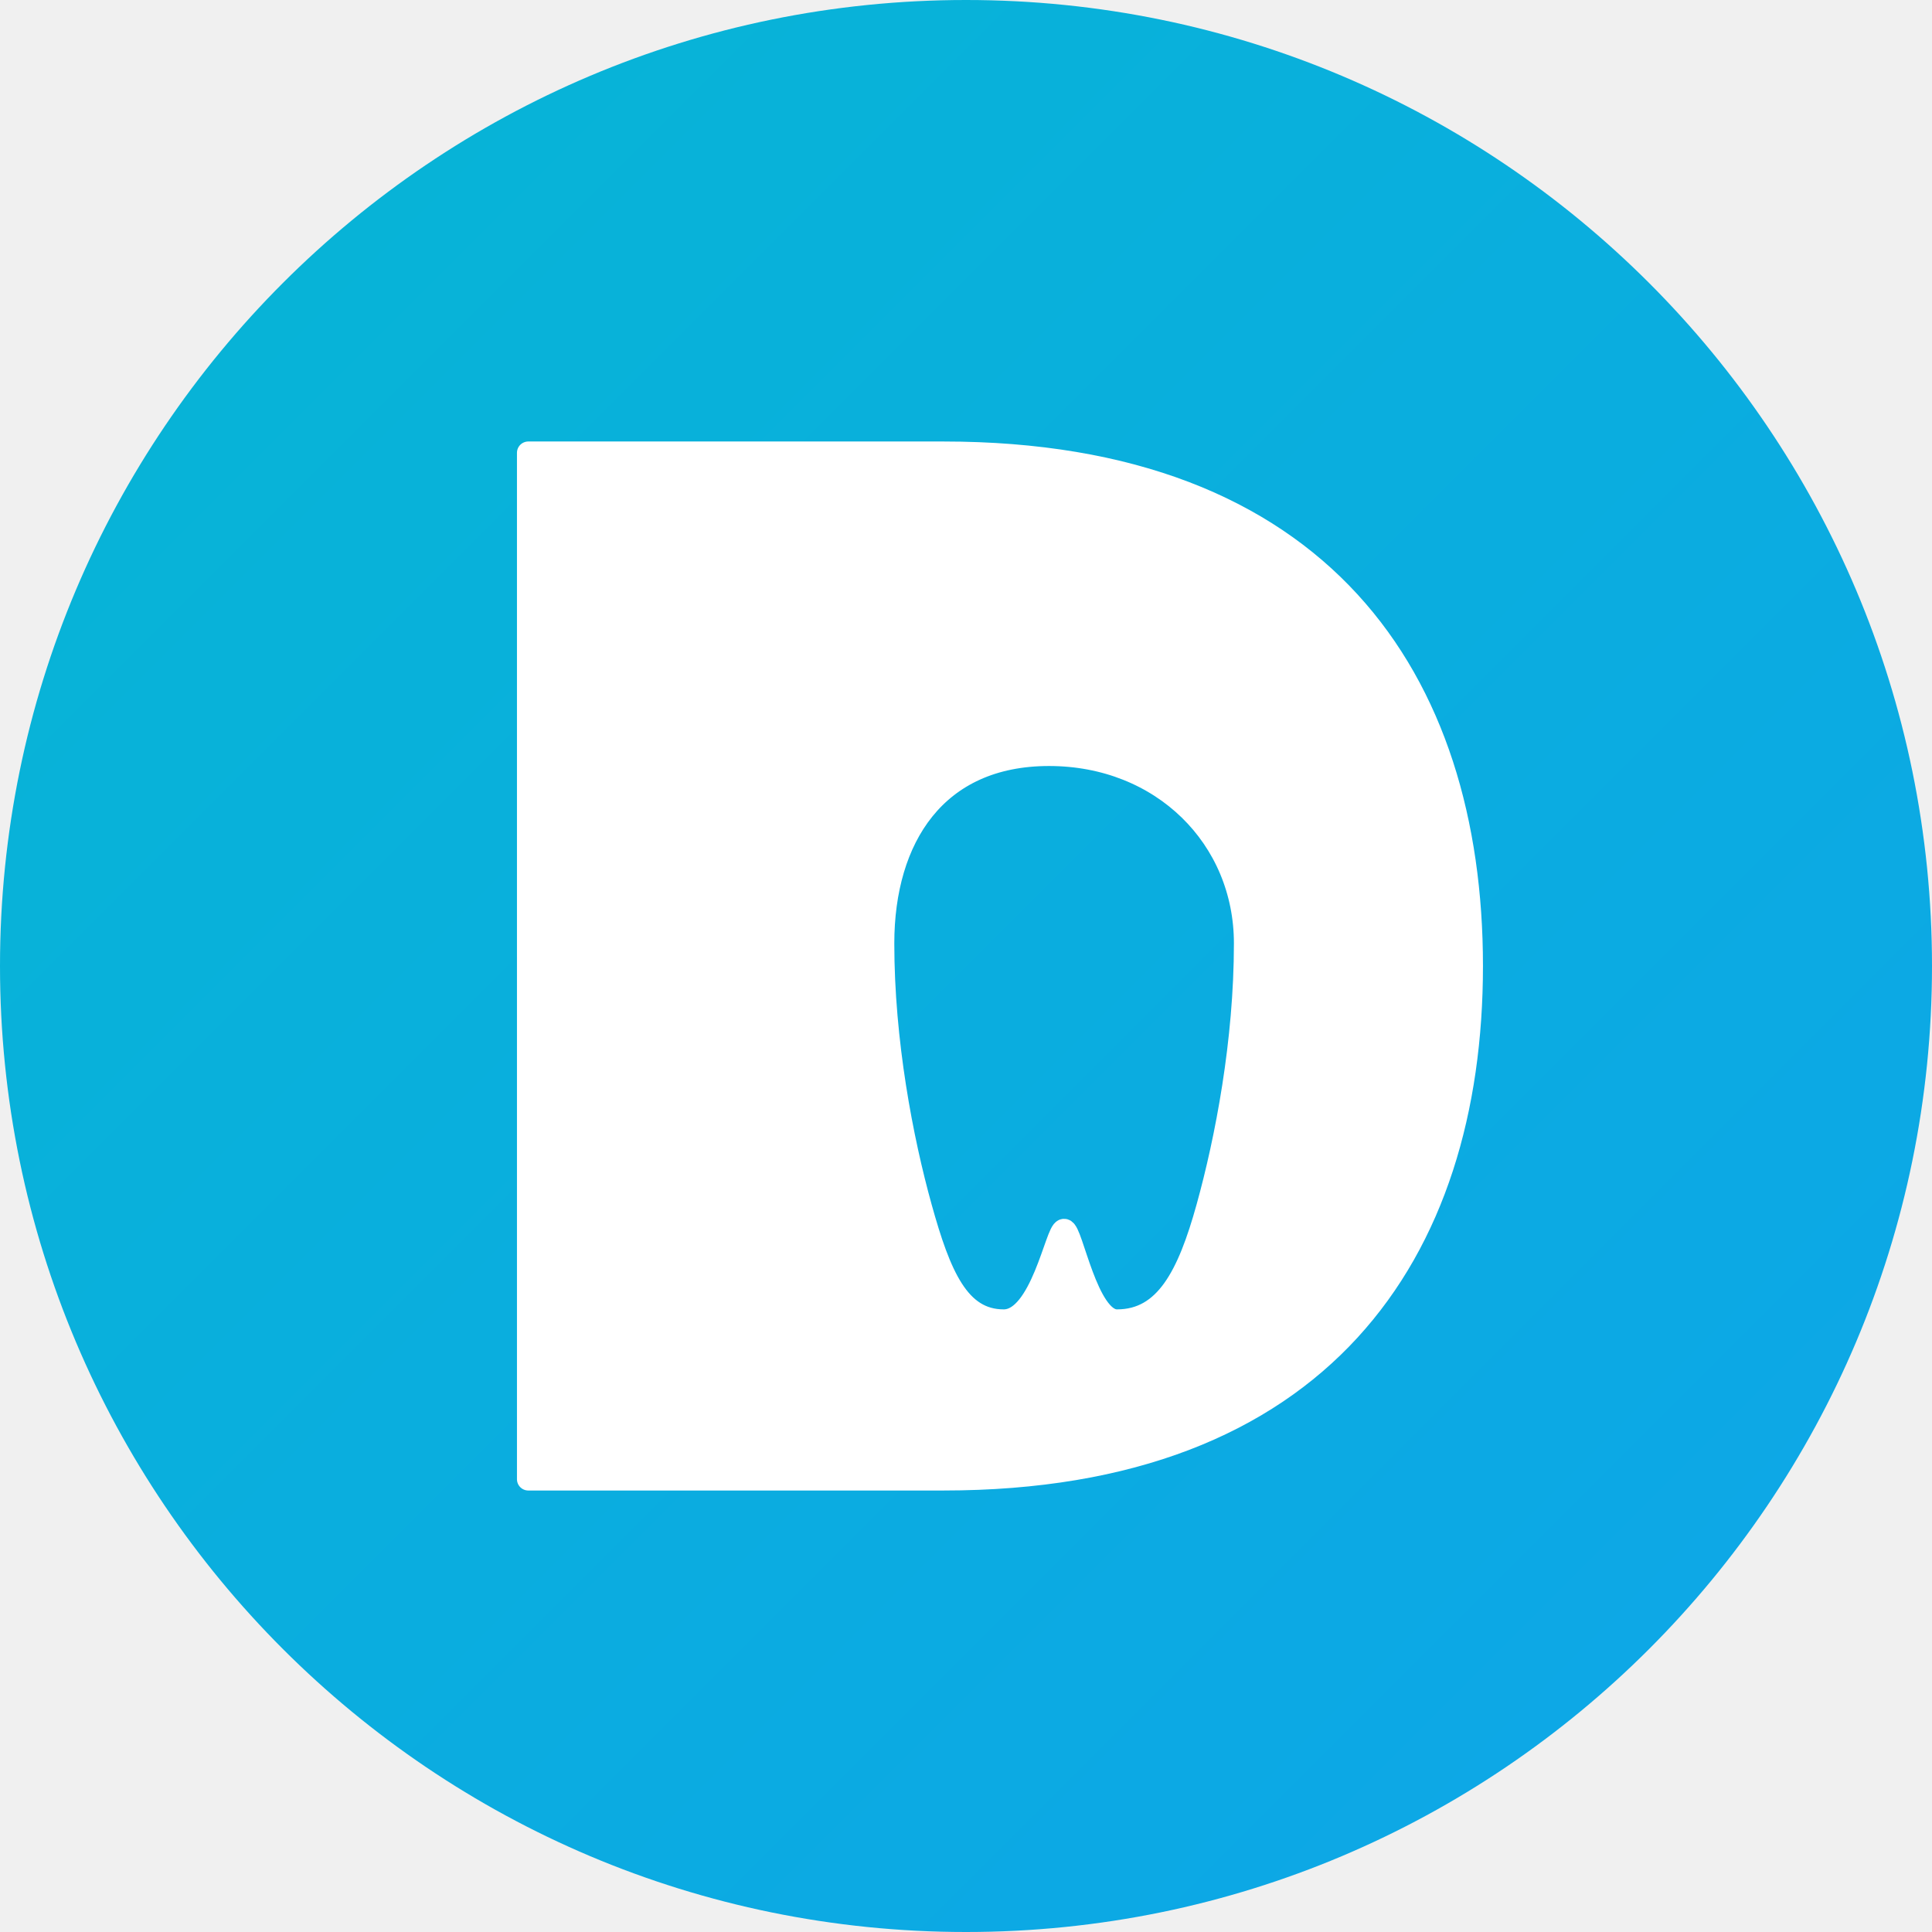
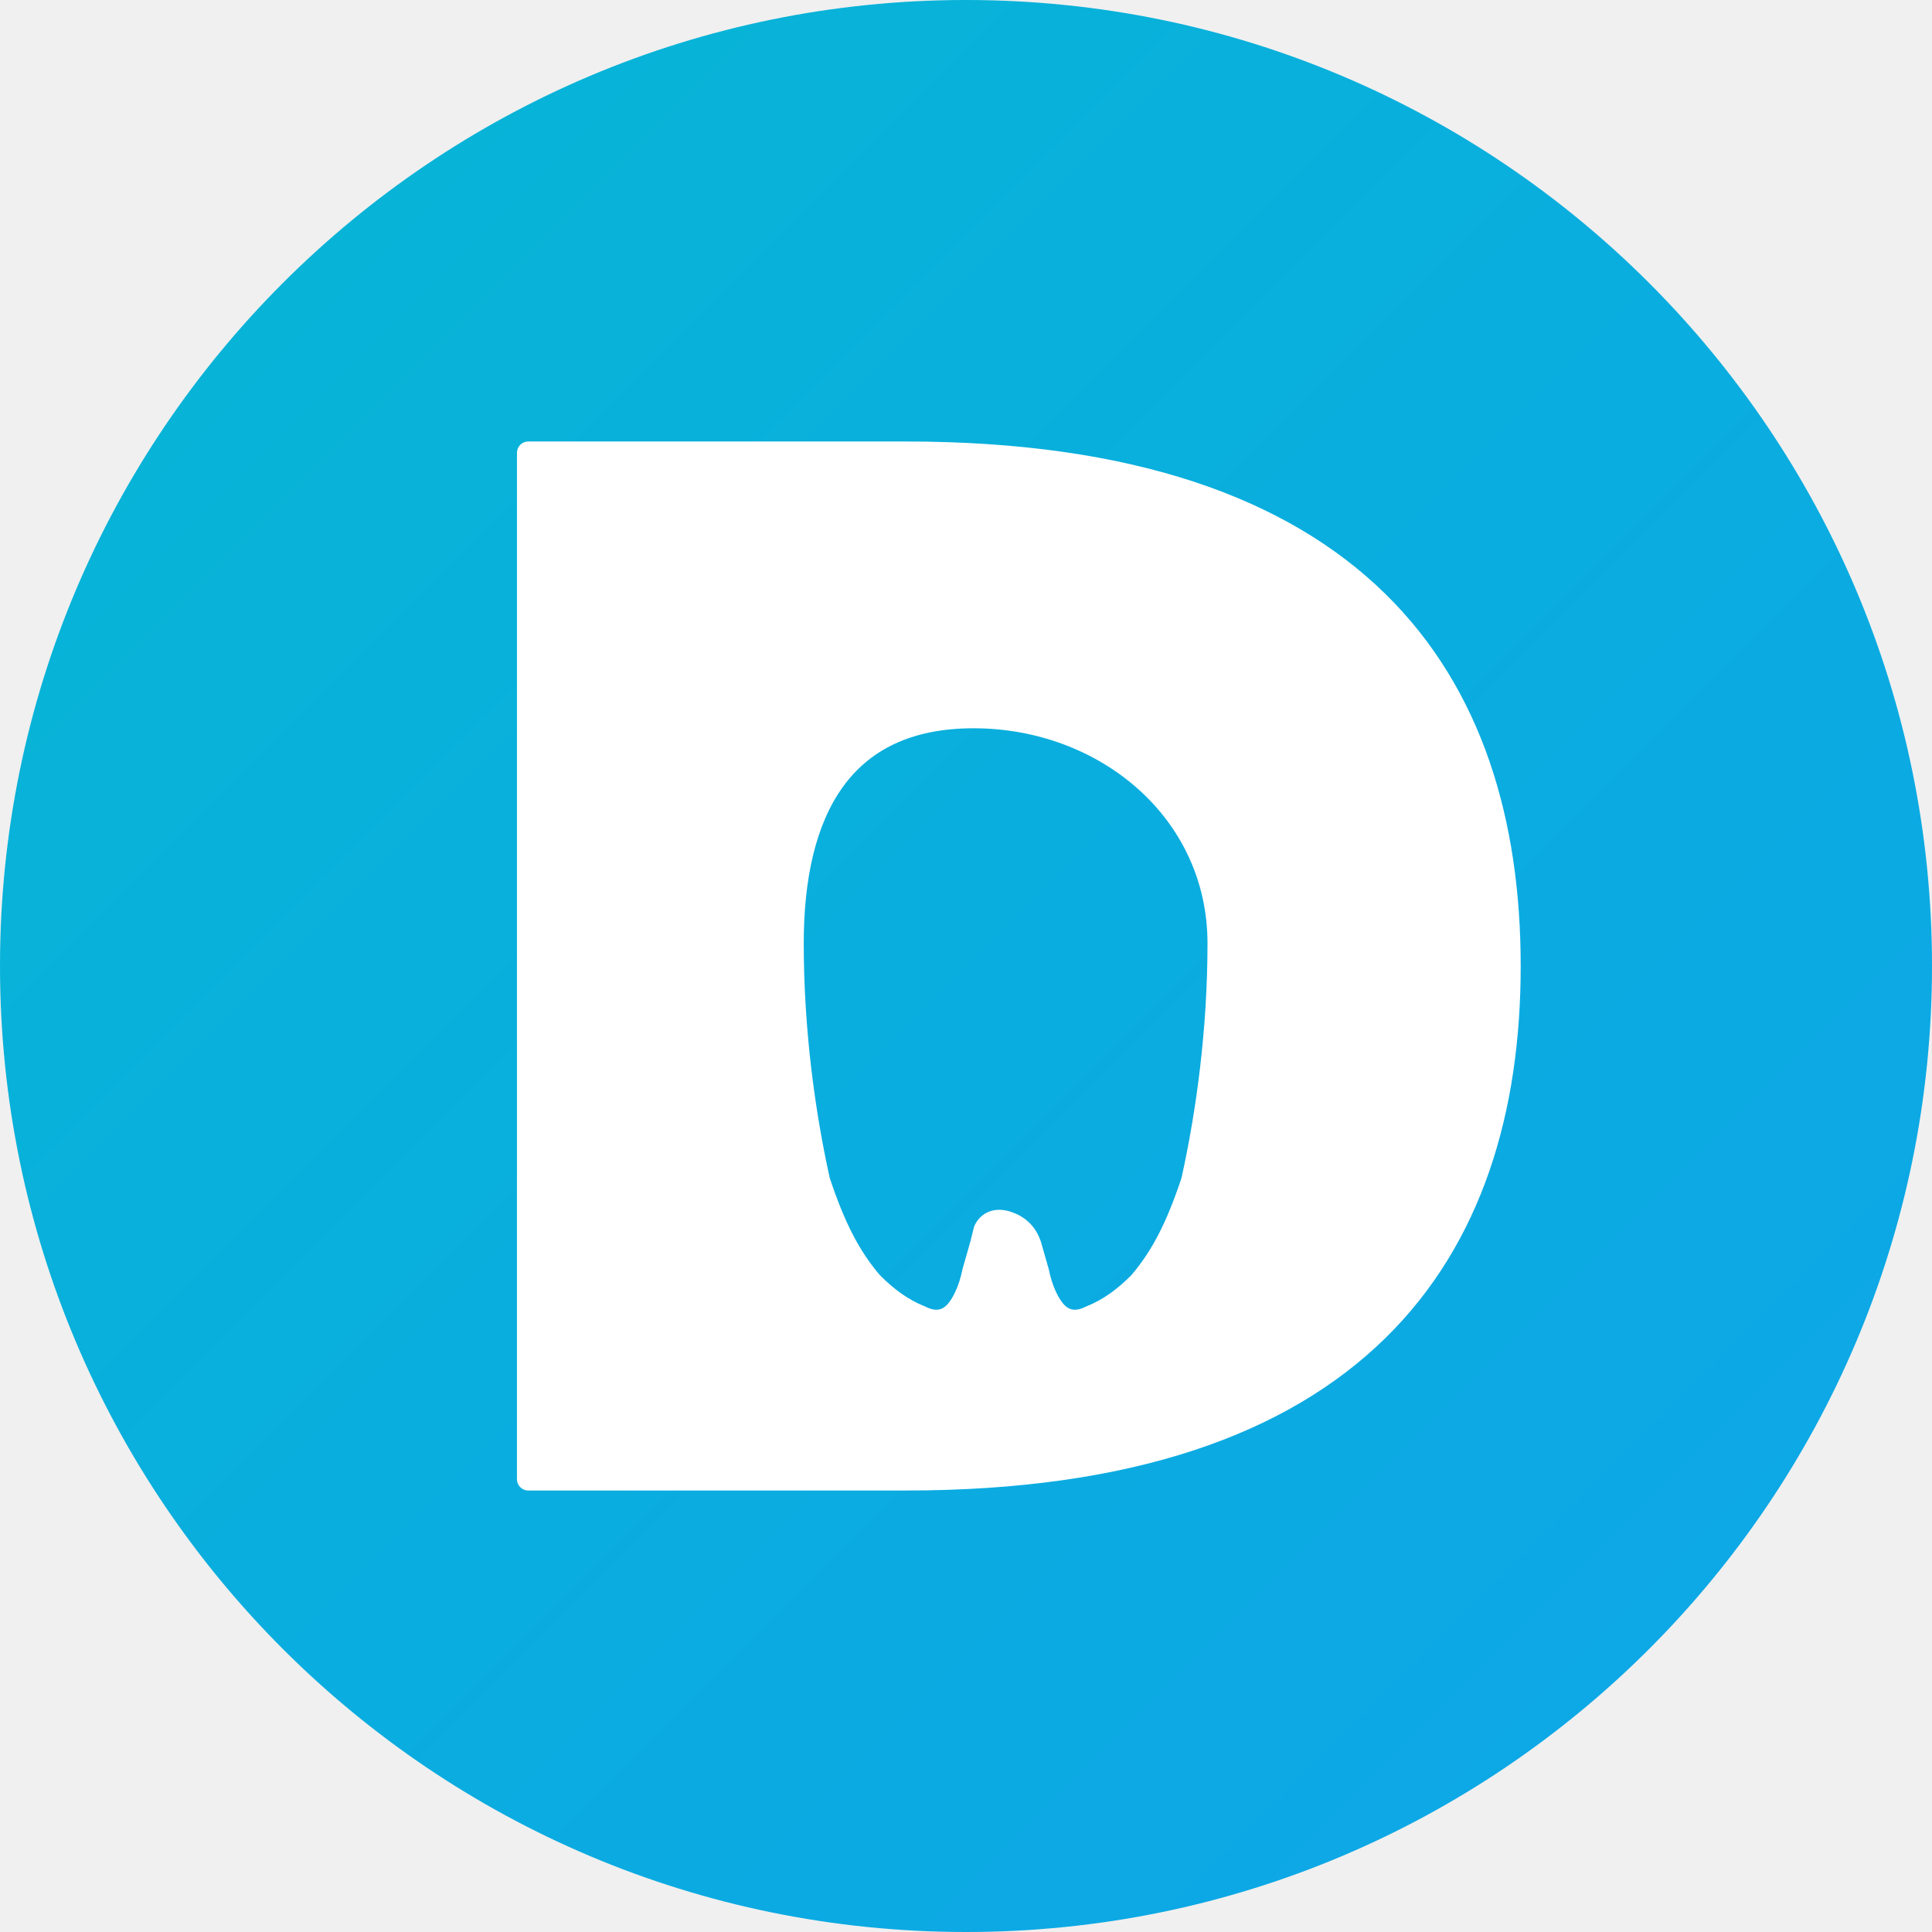
<svg xmlns="http://www.w3.org/2000/svg" width="512" height="512" viewBox="0 0 512 512" fill="none">
  <defs>
    <linearGradient id="bg" x1="0%" y1="0%" x2="100%" y2="100%">
      <stop offset="0%" stop-color="#06B6D4" />
      <stop offset="100%" stop-color="#0EA5E9" />
    </linearGradient>
  </defs>
  <circle cx="256" cy="256" r="256" fill="url(#bg)" />
-   <path d="M 140 120            L 250 120            C 350 120, 390 180, 390 256            C 390 332, 350 392, 250 392            L 140 392            Z            M 278 200            C 308 200, 330 222, 330 250            C 330 276, 325 302, 320 320            C 315 338, 309 350, 296 350            C 288 350, 284 326, 282 326            C 280 326, 276 350, 266 350            C 254 350, 249 338, 244 320            C 239 302, 234 276, 234 250            C 234 222, 248 200, 278 200            Z" fill="#FFFFFF" stroke="#FFFFFF" stroke-width="6" stroke-linejoin="round" fill-rule="evenodd" clip-rule="evenodd" />
+   <path d="M 140 120            L 240 120            C 360 120, 400 180, 400 256            C 400 332, 360 392, 240 392            L 140 392            Z            M 258 190            C 293 190, 323 215, 323 250            C 323 273, 320 295, 316 313            C 312 325, 308 333, 302 340            C 298 344, 294 347, 289 349            C 285 351, 282 350, 280 348            C 278 346, 276 342, 275 337            L 273 330            C 272 327, 270 325, 267 324            C 264 323, 262 324, 261 326            L 260 330            L 258 337            C 257 342, 255 346, 253 348            C 251 350, 248 351, 244 349            C 239 347, 235 344, 231 340            C 225 333, 221 325, 217 313            C 213 295, 210 273, 210 250            C 210 215, 223 190, 258 190            Z" fill="#FFFFFF" stroke="#FFFFFF" stroke-width="6" stroke-linejoin="round" fill-rule="evenodd" clip-rule="evenodd" />
</svg>
